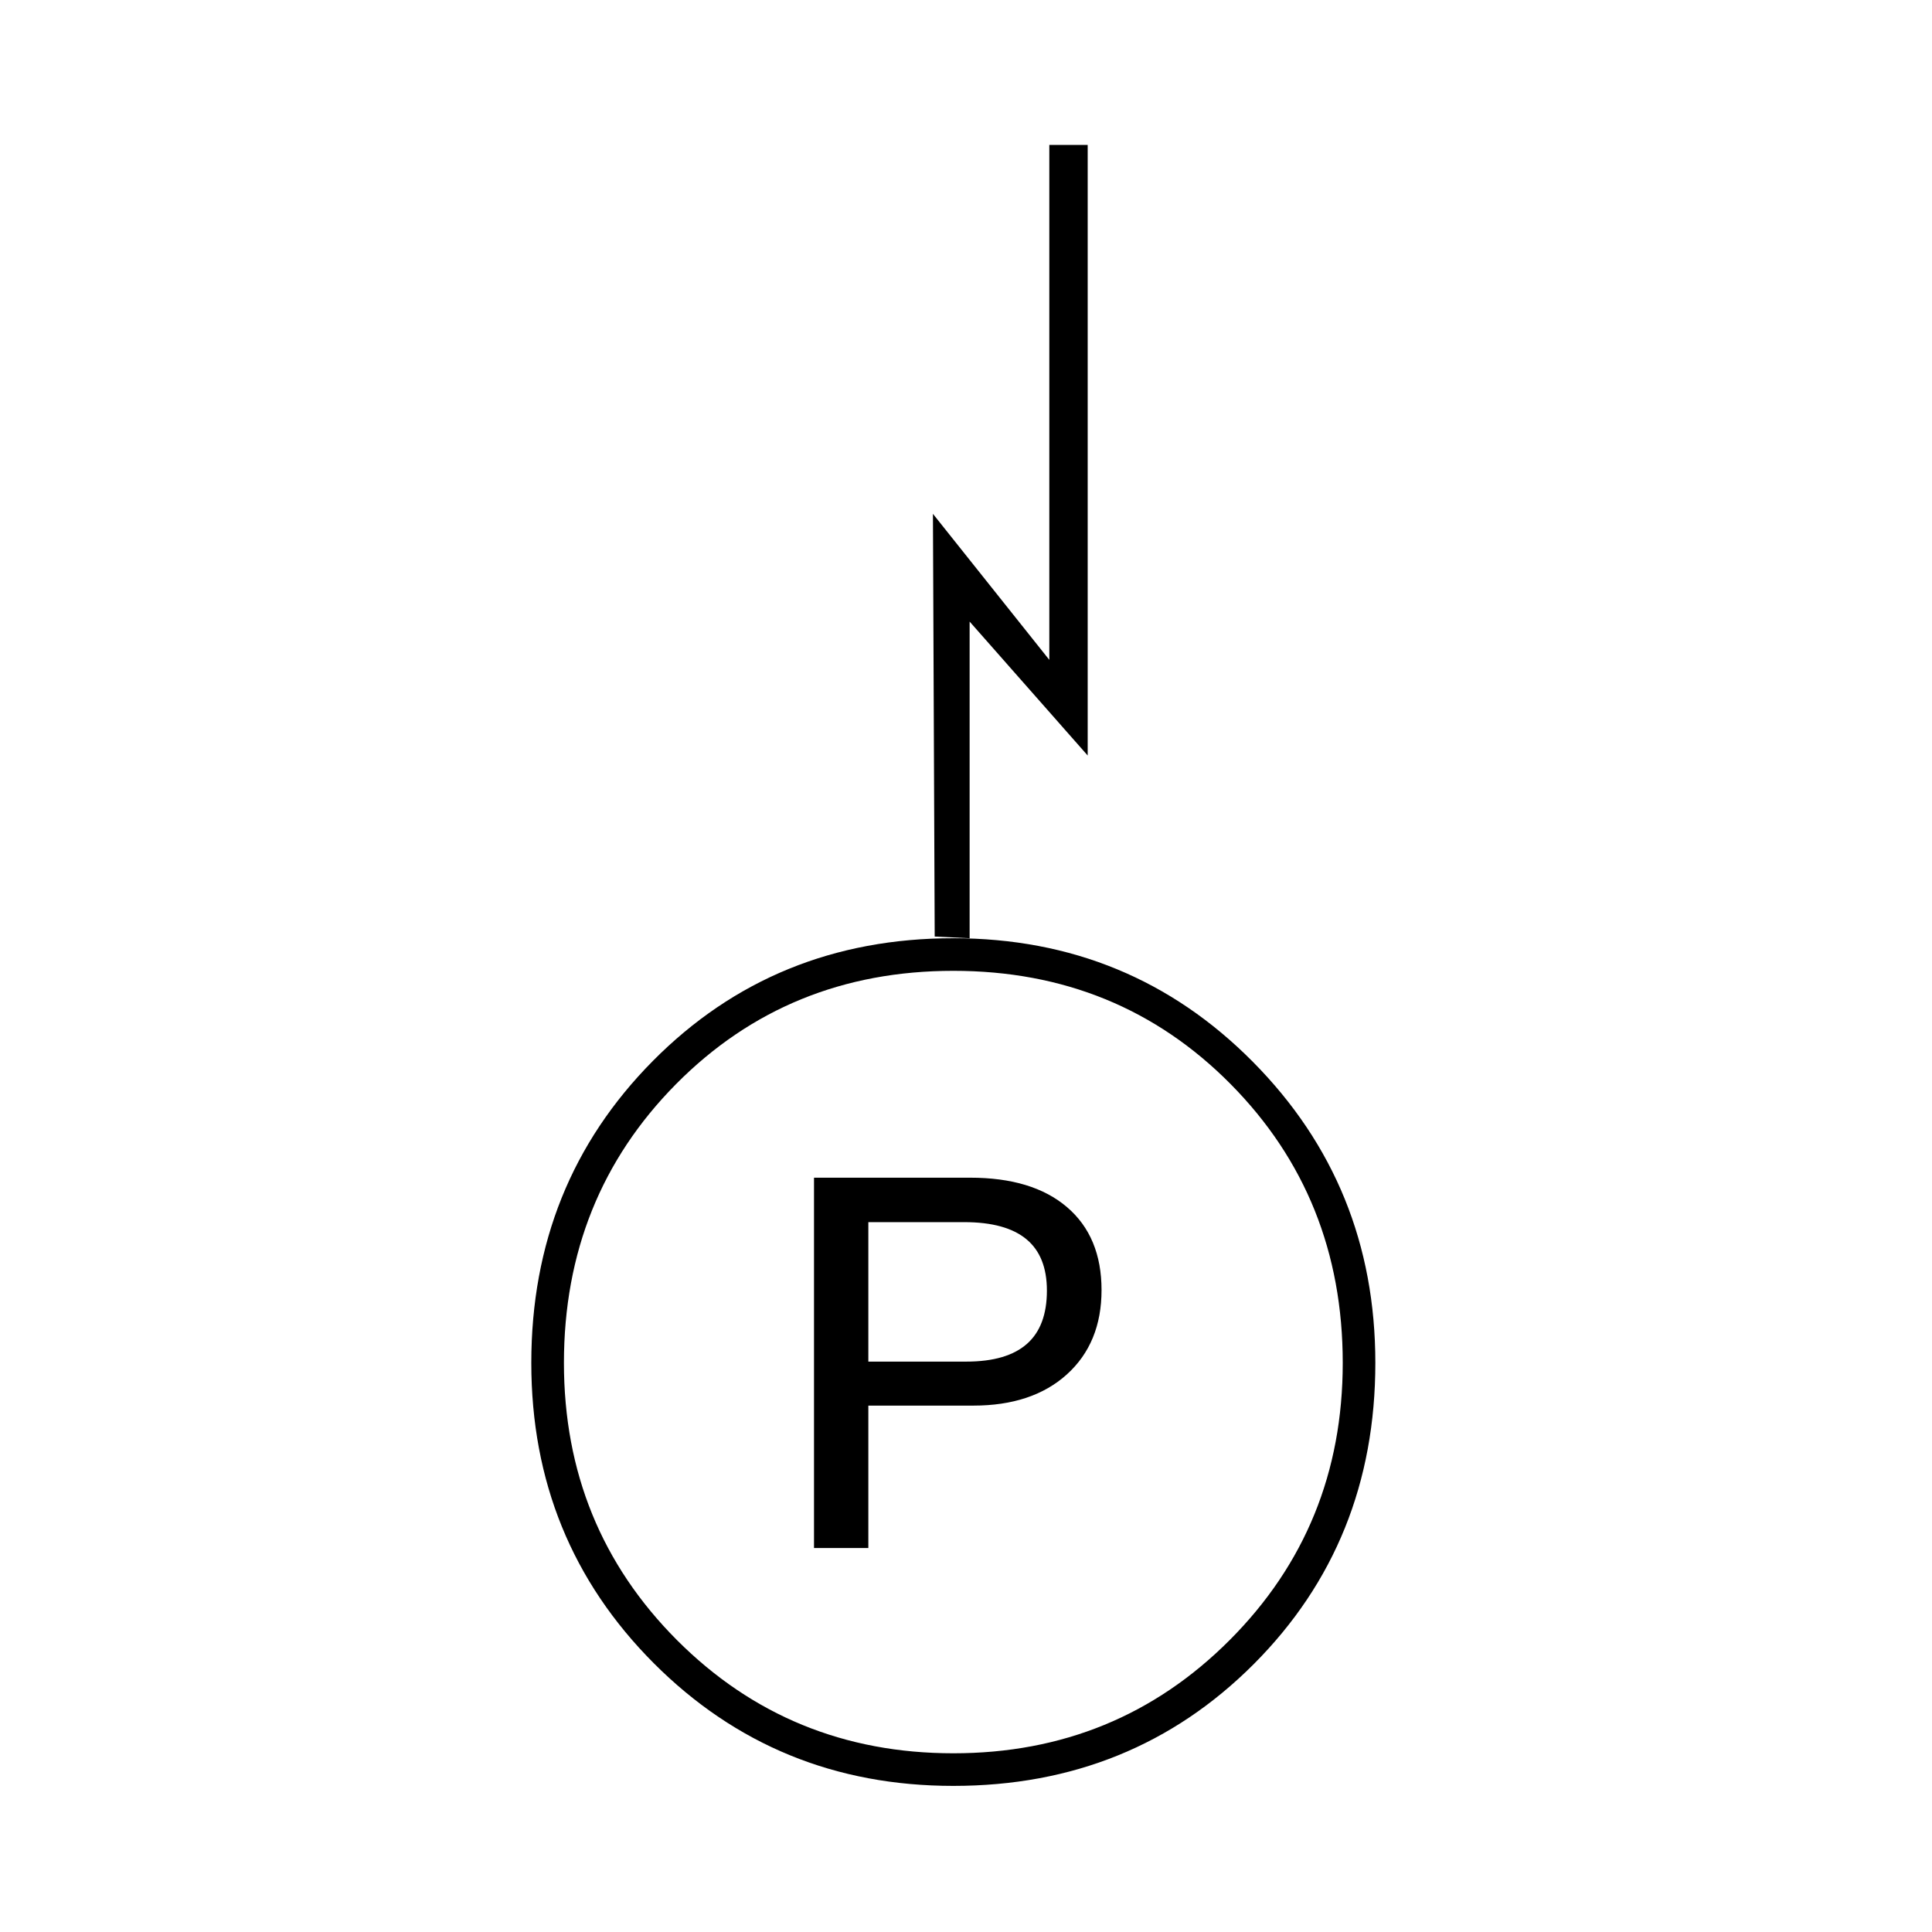
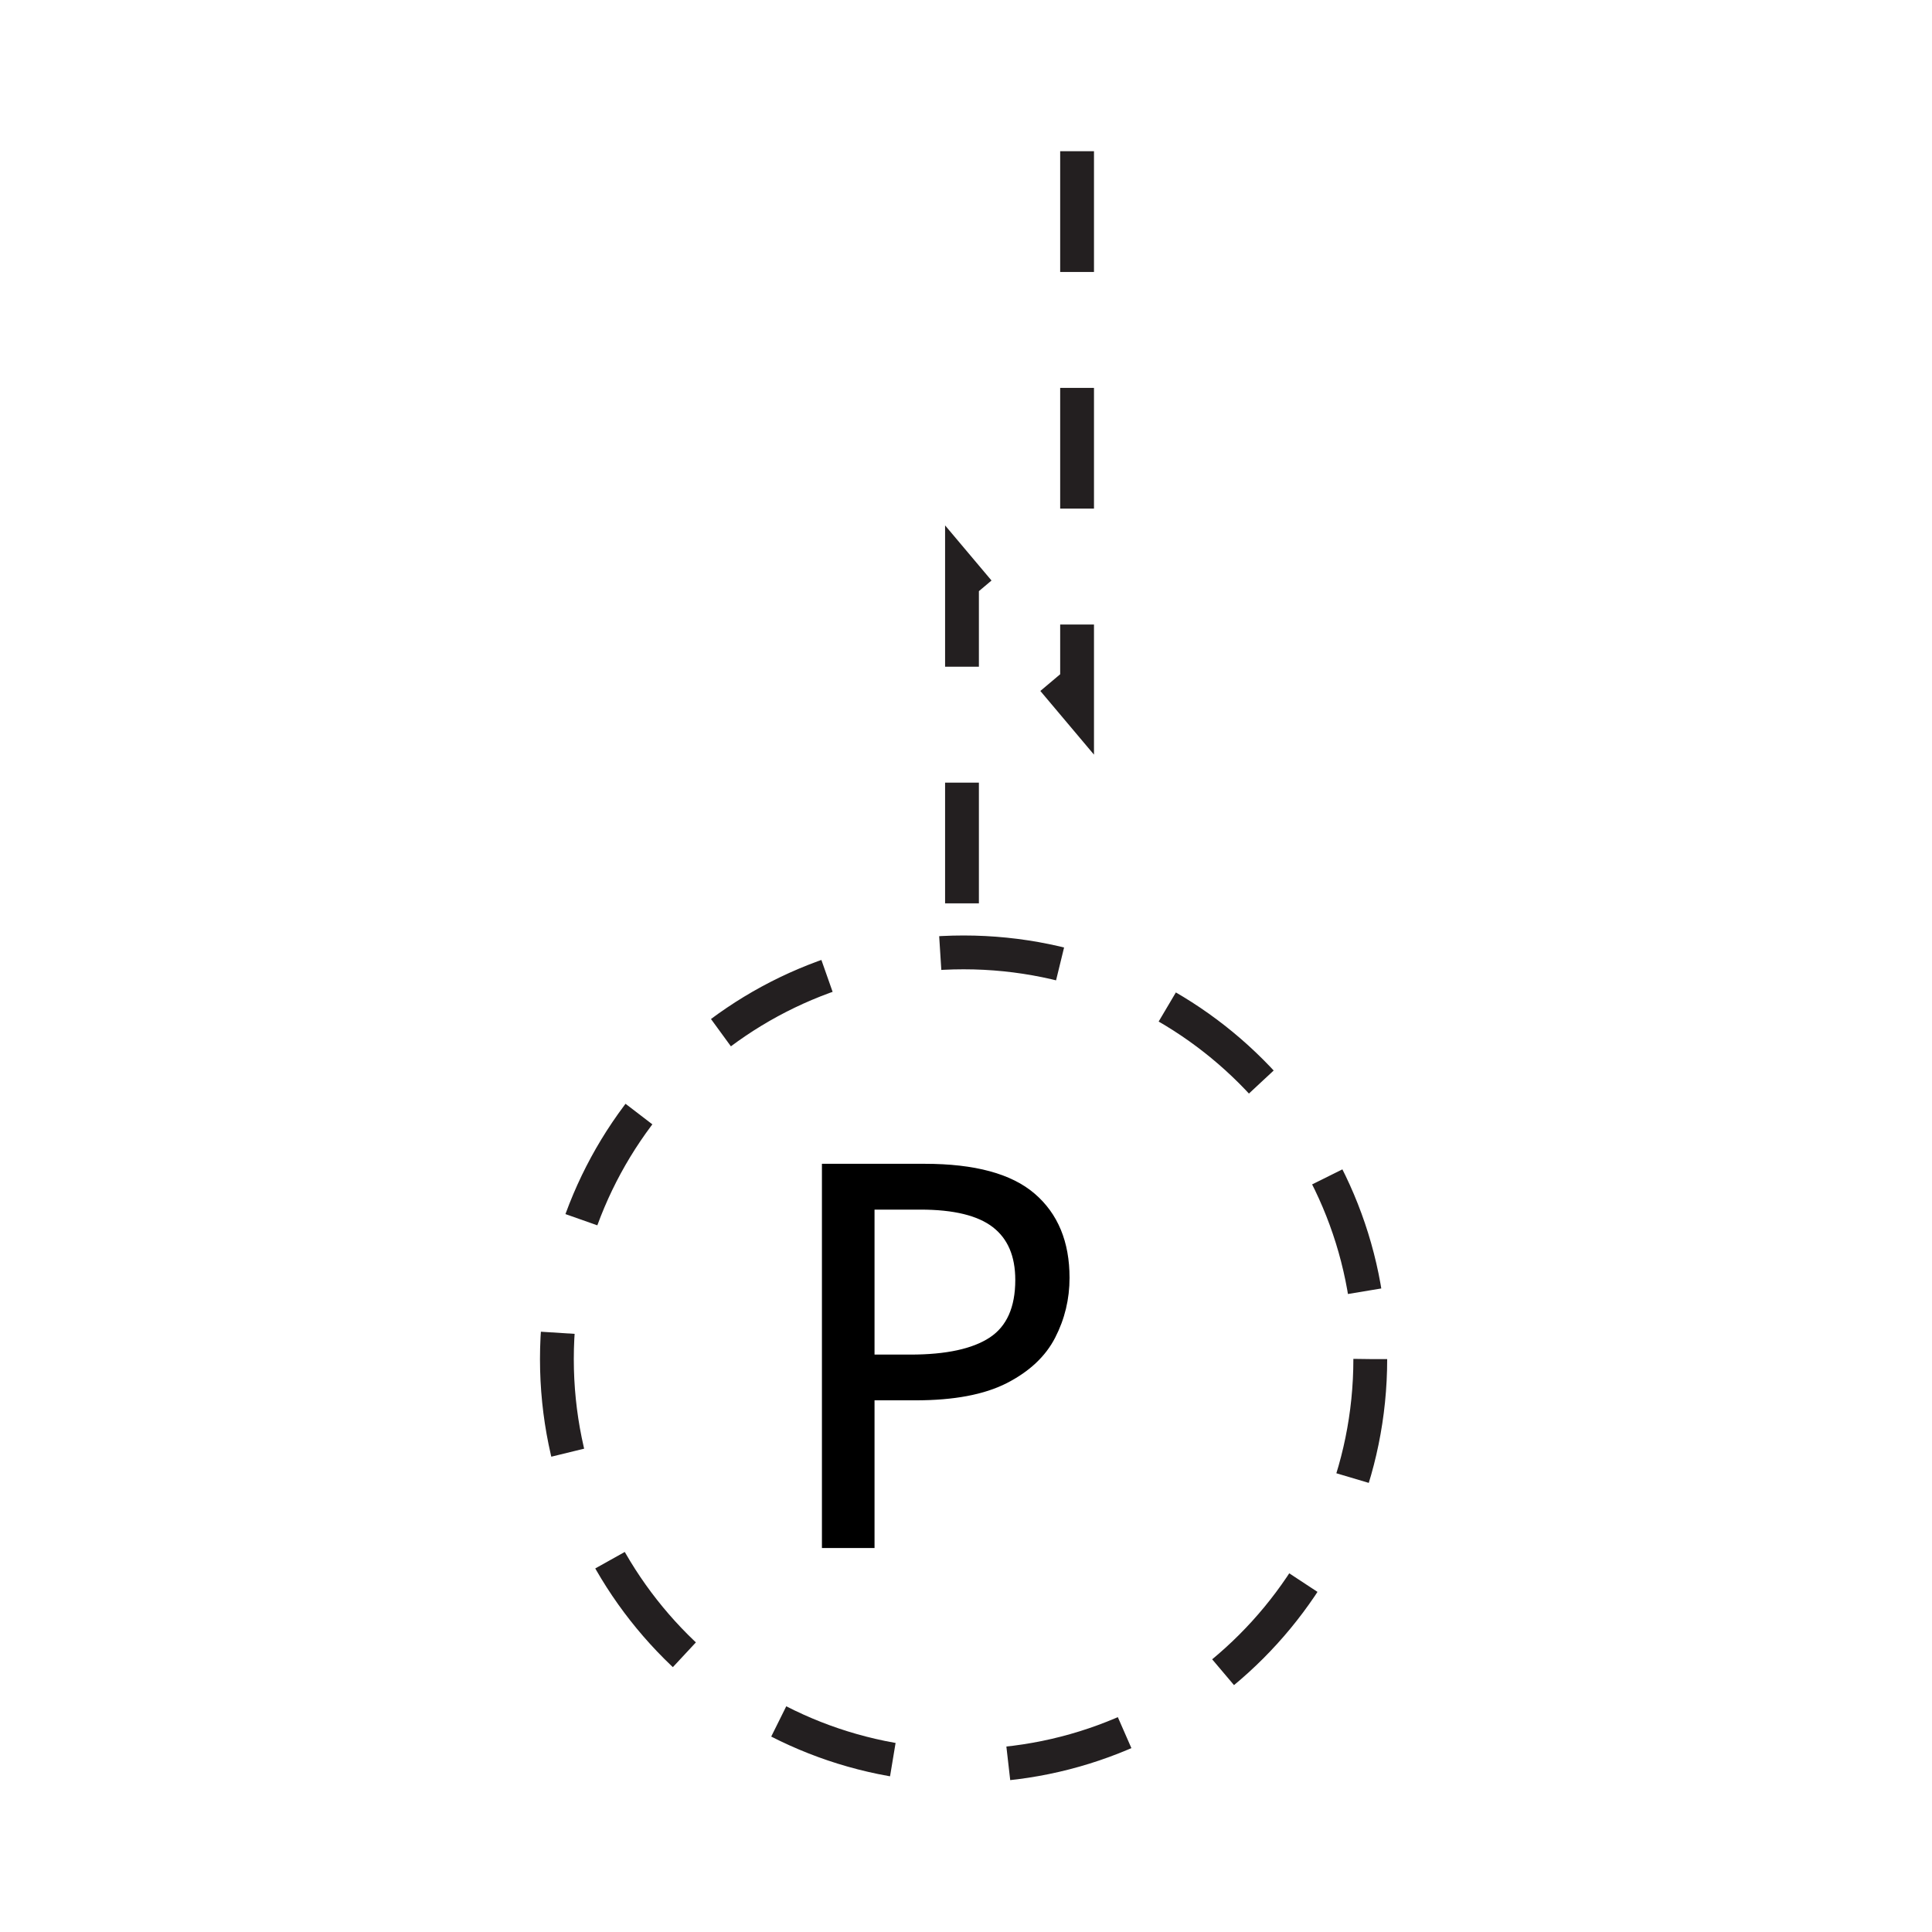
- <svg id="G*GPGPUYP-****X" width="400px" height="400px" viewBox="0 0 400 400">
+ <svg xmlns="http://www.w3.org/2000/svg" version="1.1" id="_1.G-G-GPUYP-----X" x="0px" y="0px" width="400px" height="400px" viewBox="0 0 400 400" enable-background="new 0 0 400 400" xml:space="preserve">
  <g>
-     <svg viewBox="0 0 400 400" id="_0.G-G-GPUY------X" width="400px" height="400px">
-       <g transform="translate(110 30) scale(6 6)">
-         <path d="M29.125 42.029 C29.125 46.154 27.727 49.617 24.93 52.422 C22.133 55.223 18.676 56.625     14.563 56.625 C10.489 56.625 7.042 55.213 4.225 52.391 C1.408 49.566 0     46.113 0 42.029 C0 37.906 1.398 34.433 4.195 31.609 C6.992 28.787 10.449 27.375     14.562 27.375 C18.636 27.375 22.083 28.797 24.9 31.641 C27.717 34.485 29.125     37.947 29.125 42.029 zM28 42.029 C28 38.22 26.709 35.013 24.131 32.408     C21.551 29.803 18.361 28.5 14.563 28.5 C10.765 28.5 7.575 29.803 4.995 32.408     C2.417 35.013 1.126 38.221 1.126 42.029 C1.126 45.799 2.427 48.986 5.024 51.592     C7.626 54.197 10.805 55.5 14.563 55.5 C18.321 55.5 21.501 54.197 24.1     51.592 C26.699 48.987 28 45.799 28 42.029 zM17.875 0 L17.875 17.77 L13.859 12.731     L13.92 27.317 L15.125 27.376 L15.125 16.449 L19.199 21.07 L19.199 0 z" />
-       </g>
-     </svg>
+     <text transform="matrix(1 0 0 1 160 320)" font-family="'ArialMT'" font-size="110">P</text>
+     <text transform="matrix(1 0 0 1 160 320)" fill="none" stroke="#000000" font-family="'ArialMT'" font-size="110">P</text>
  </g>
-   <g>
-     <svg viewBox="0 0 400 400" id="_1.G-G-GPUYP-----X" width="400px" height="400px">
-       <text x="160px" y="320px" style="fill:rgb(0,0,0);stroke:rgb(0,0,0);font-size:110;font-family:Arial">P</text>
-     </svg>
-   </g>
+   <polyline fill="none" stroke="#231F20" stroke-width="7" stroke-dasharray="25,24" points="222.998,31.306 222.998,146.654   199.17,118.366 199.17,196.312 " />
+   <circle fill="none" stroke="#231F20" stroke-width="7" stroke-dasharray="25,24" cx="199.5" cy="281.383" r="84.201" />
</svg>
